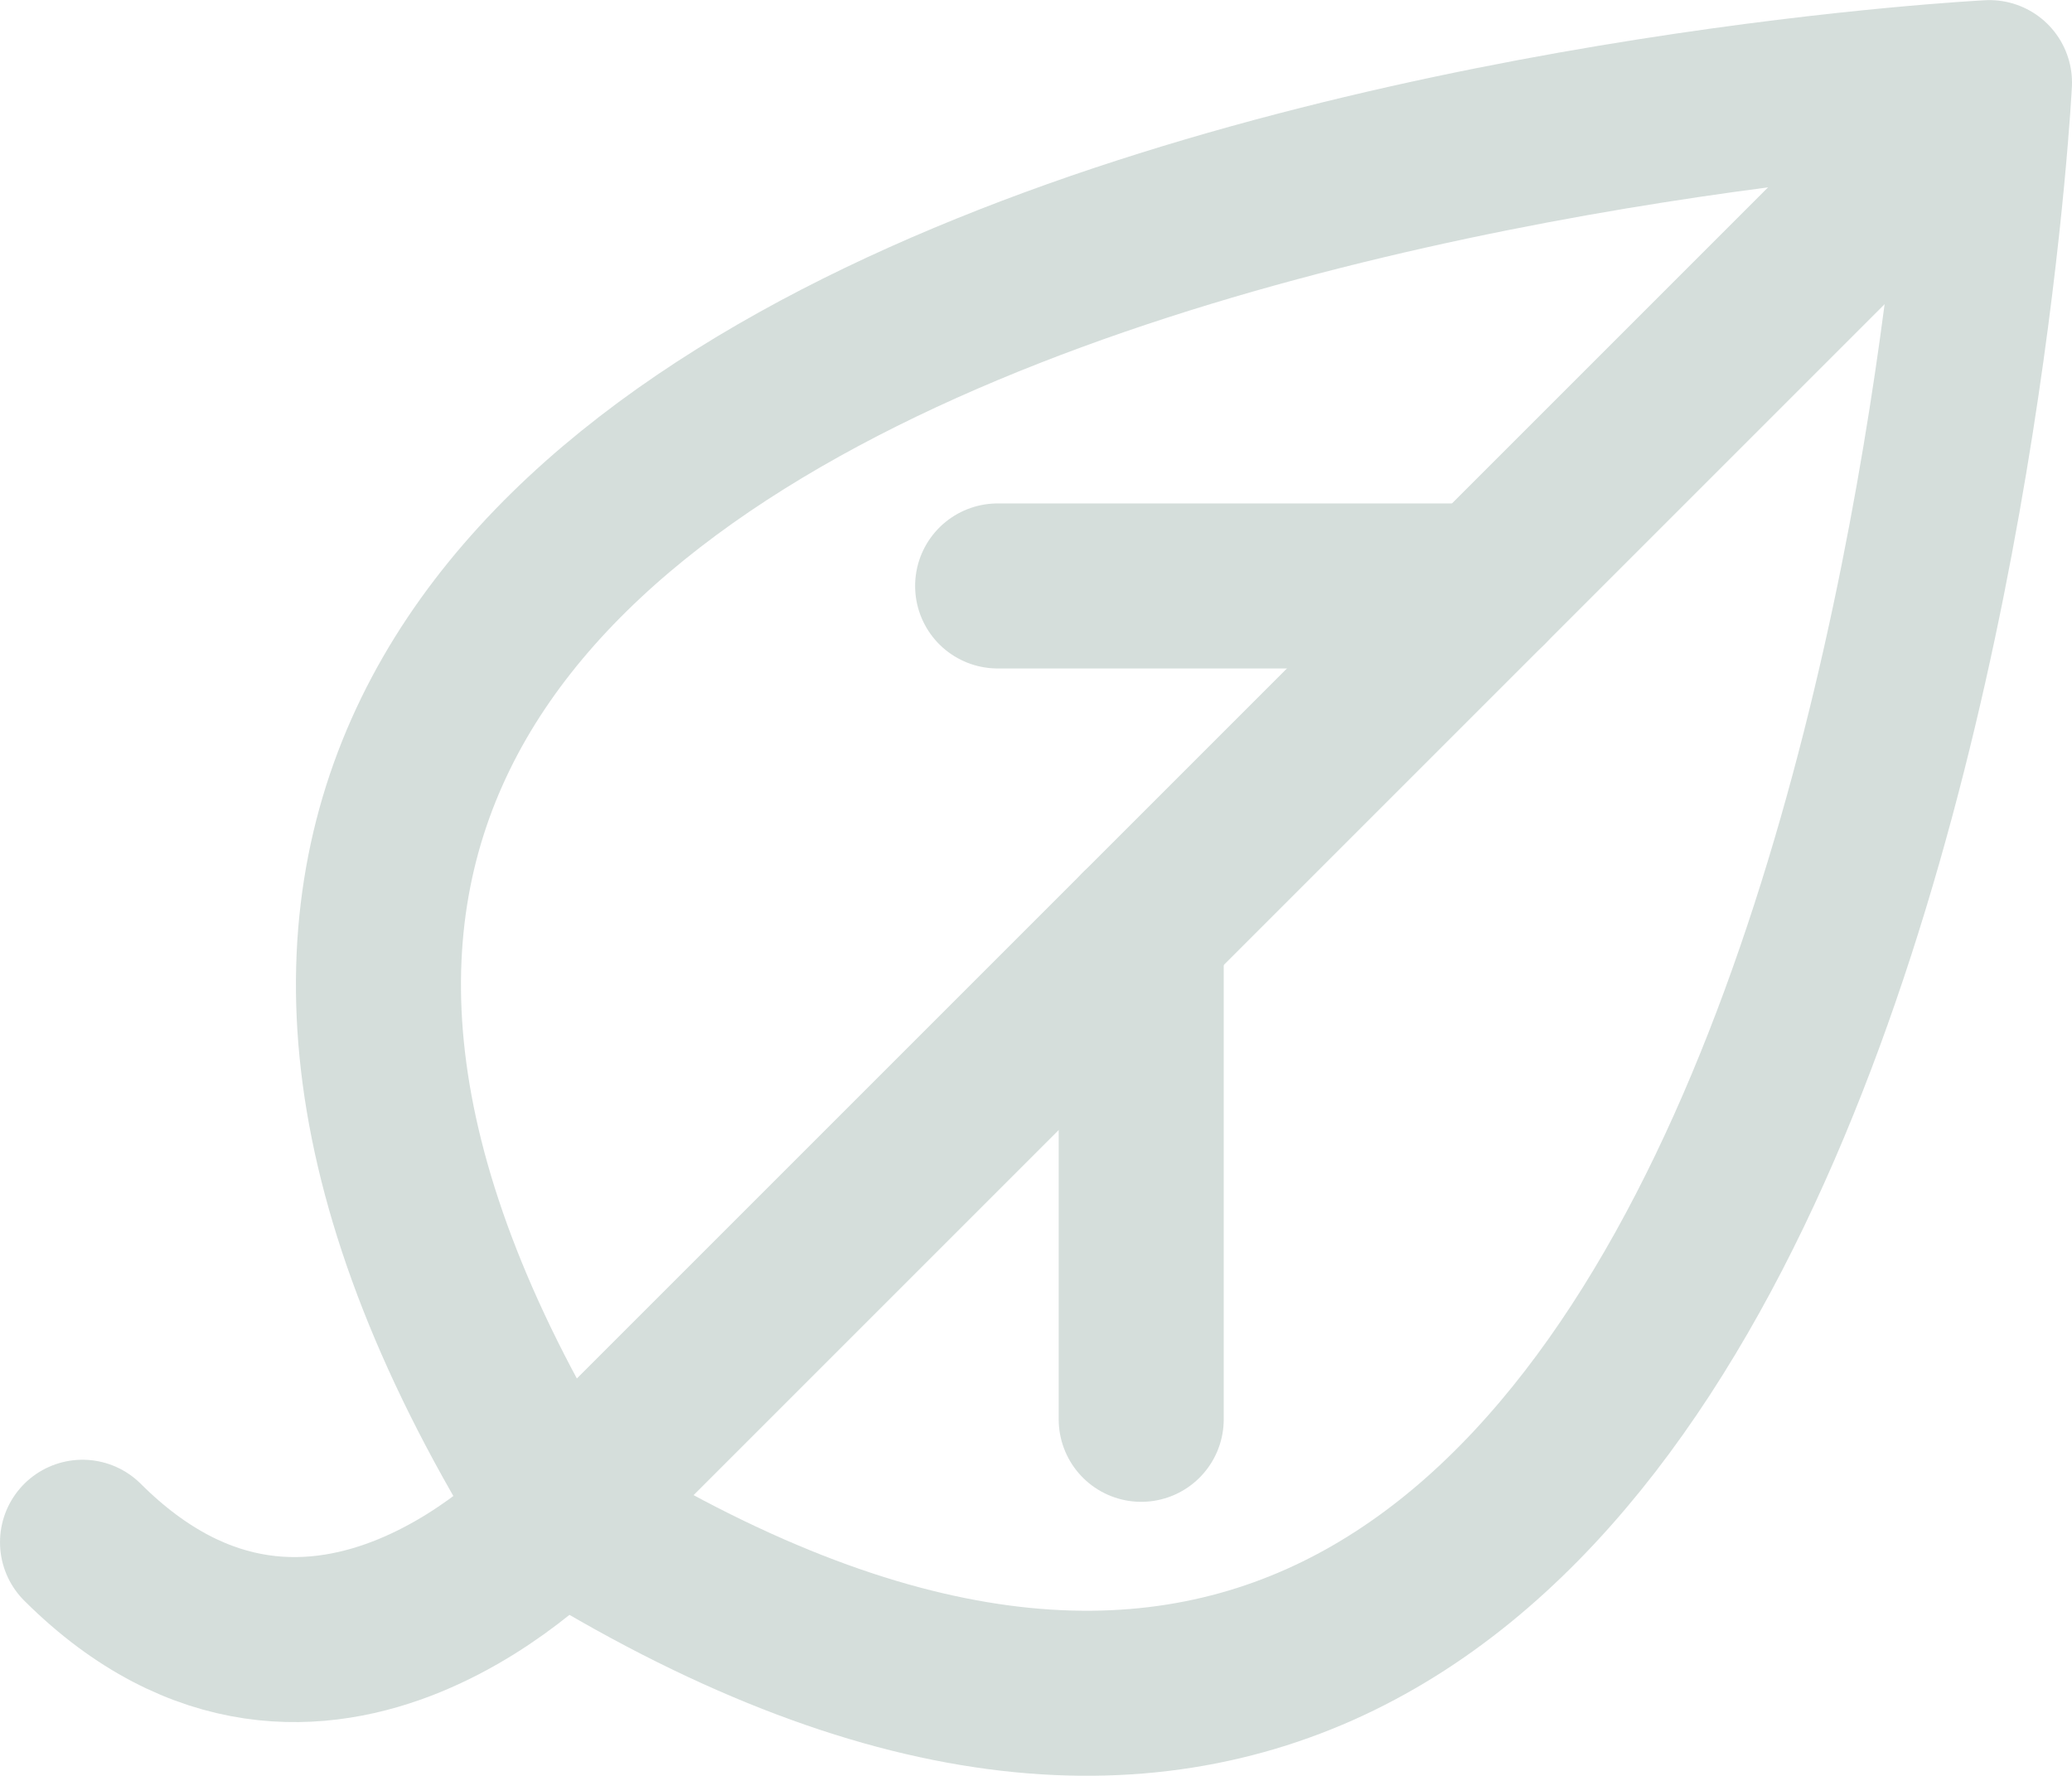
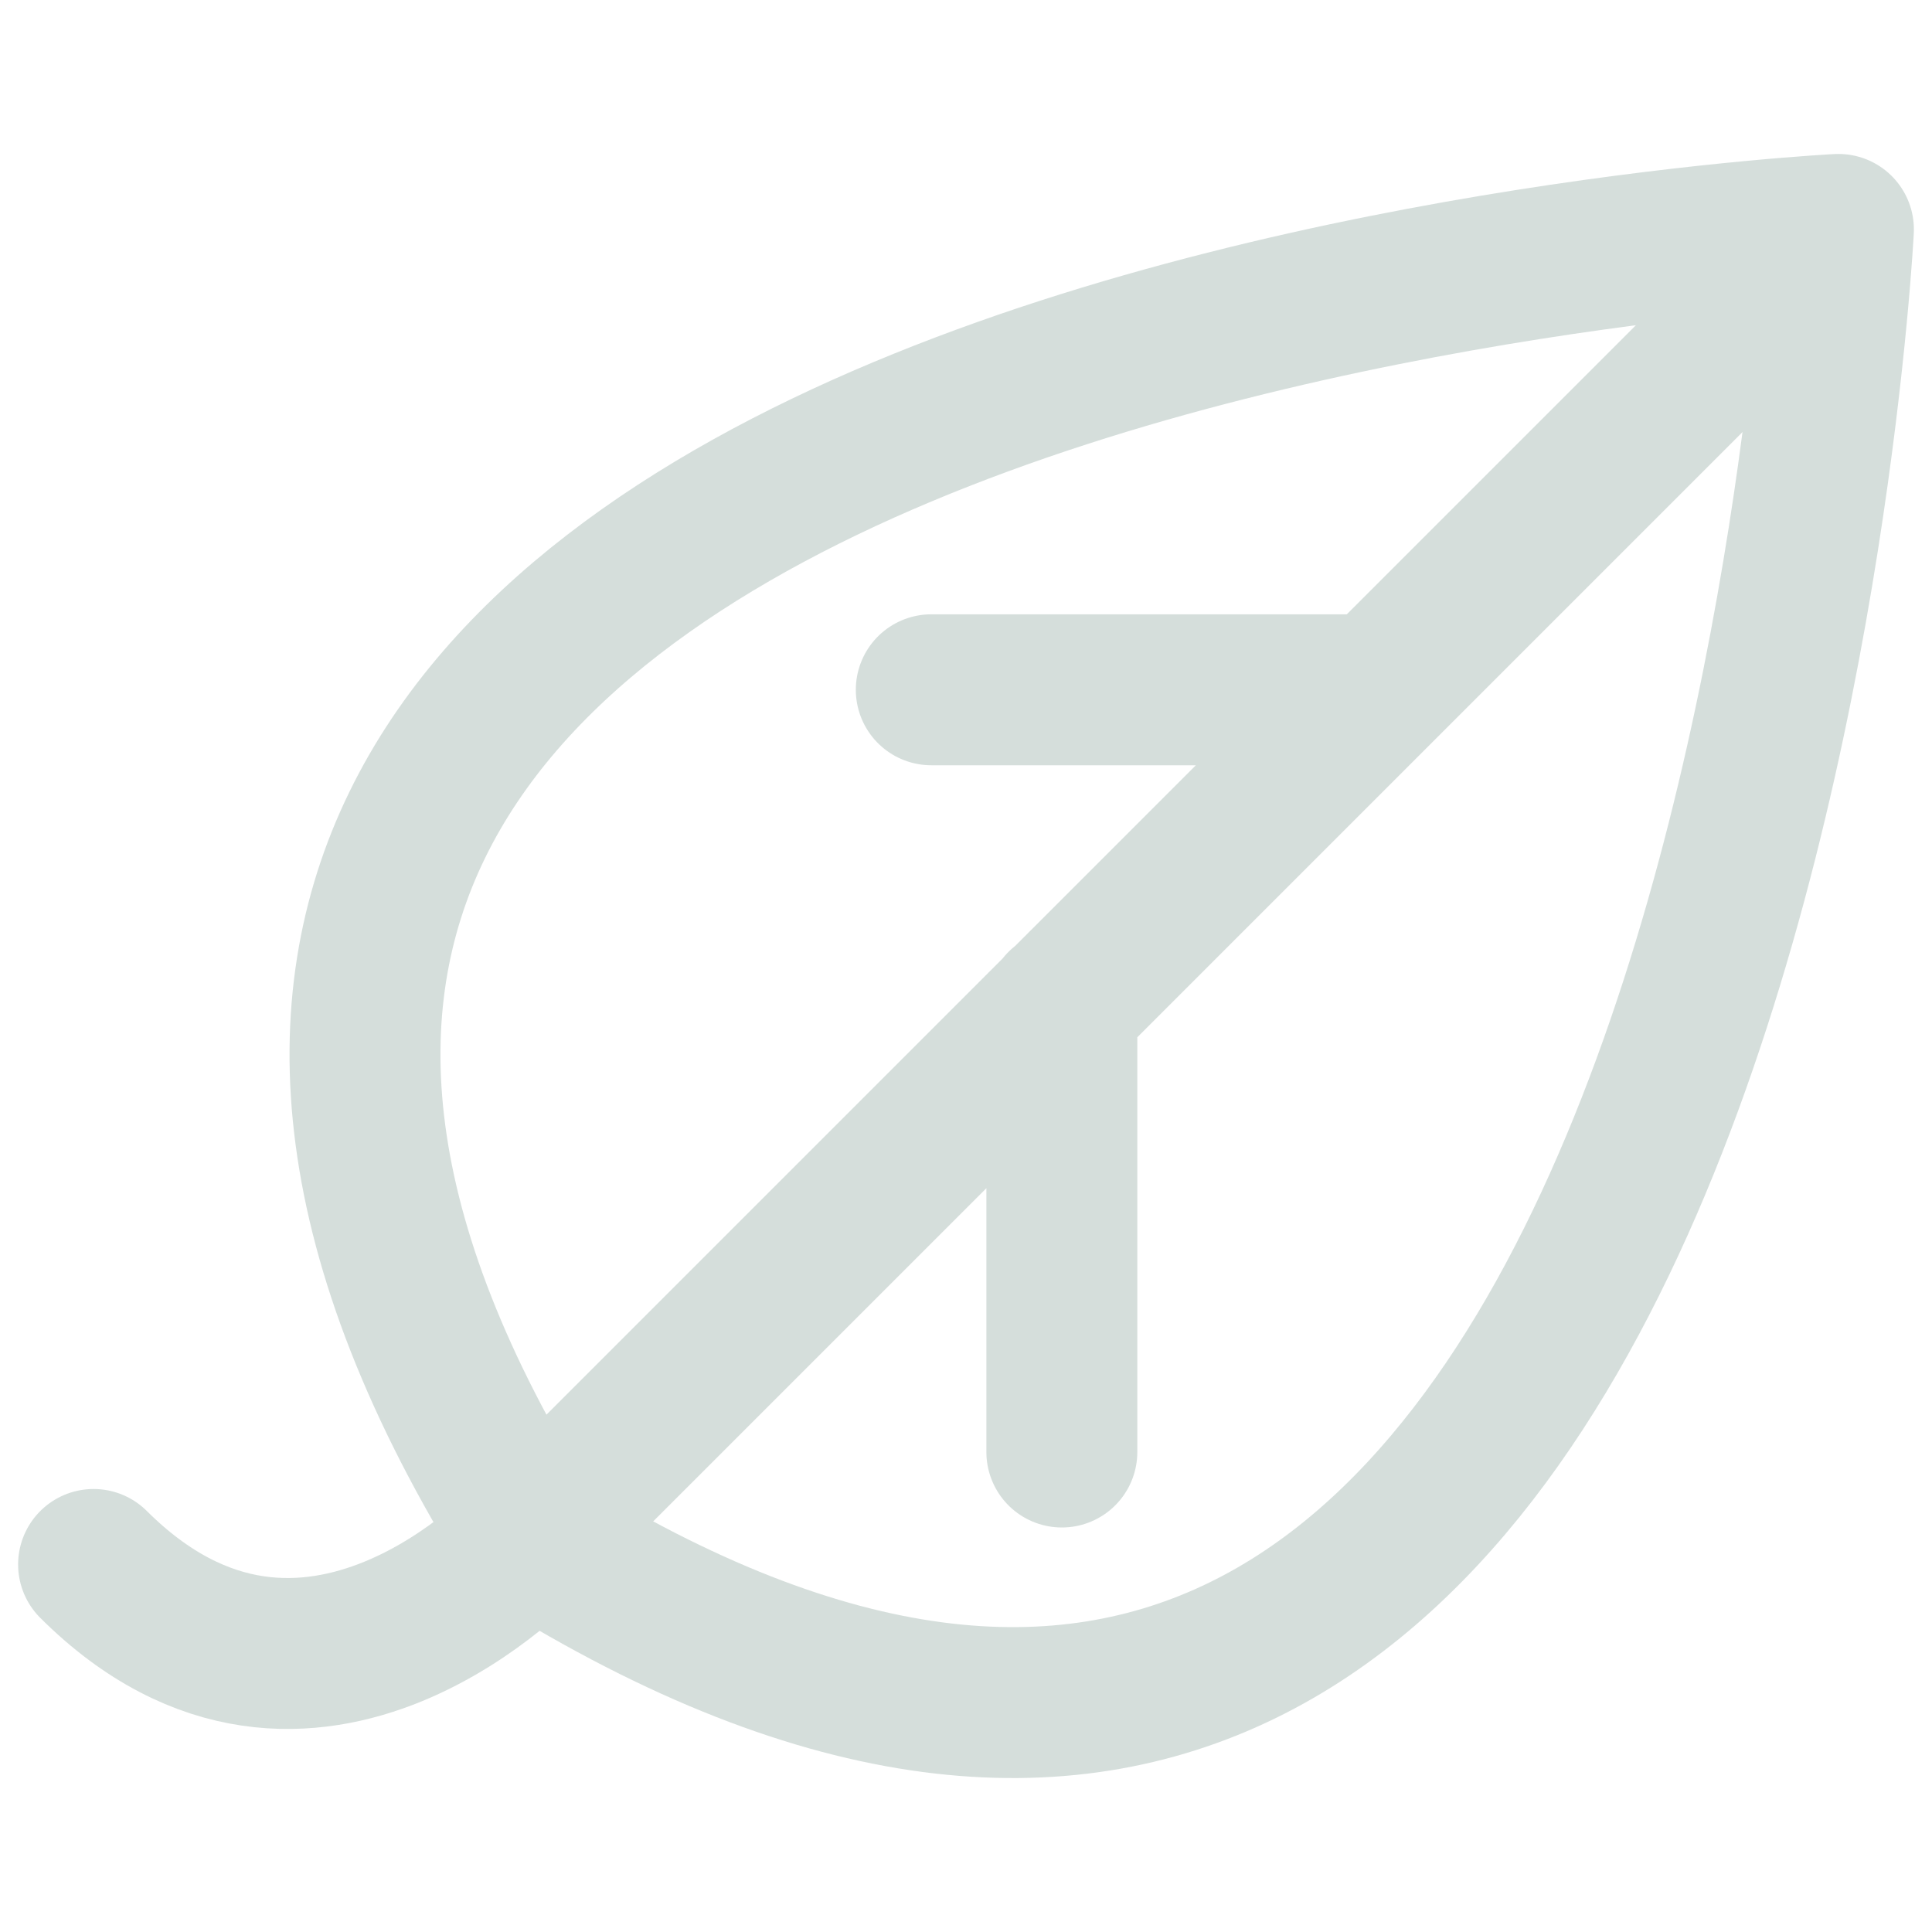
- <svg xmlns="http://www.w3.org/2000/svg" height="3in" viewBox="0 0 251.1 215.2" width="3.5in">
-   <g style="opacity:.2;fill:none;stroke:#2d5a4d;stroke-linecap:round;stroke-linejoin:round;stroke-width:20">
-     <path d="m241.1 10s-273.1 13.8-173.3 173.3c159.4 99.7 173.3-173.3 173.3-173.3z" />
-     <path d="m239.7 11.4-171.9 171.9s-29.2 32.1-57.8 3.6" />
-     <path d="m180.1 71h-59.2" />
-     <path d="m138.3 112.8v59.2" />
+ <svg xmlns="http://www.w3.org/2000/svg" width="256" height="256" viewBox="0 0 256 256">
+   <g fill="none" stroke="#2d5a4d" stroke-linecap="round" stroke-linejoin="round" stroke-width="20" opacity=".2">
+     <path d="M243.6 30.4S-29.5 44.2 70.3 203.7C229.7 303.4 243.6 30.4 243.6 30.4z" />
+     <path d="M242.2 31.8L70.3 203.7s-29.3 32.1-57.9 3.6M182.5 91.4h-59.1m17.3 41.8v59.2" />
  </g>
</svg>
